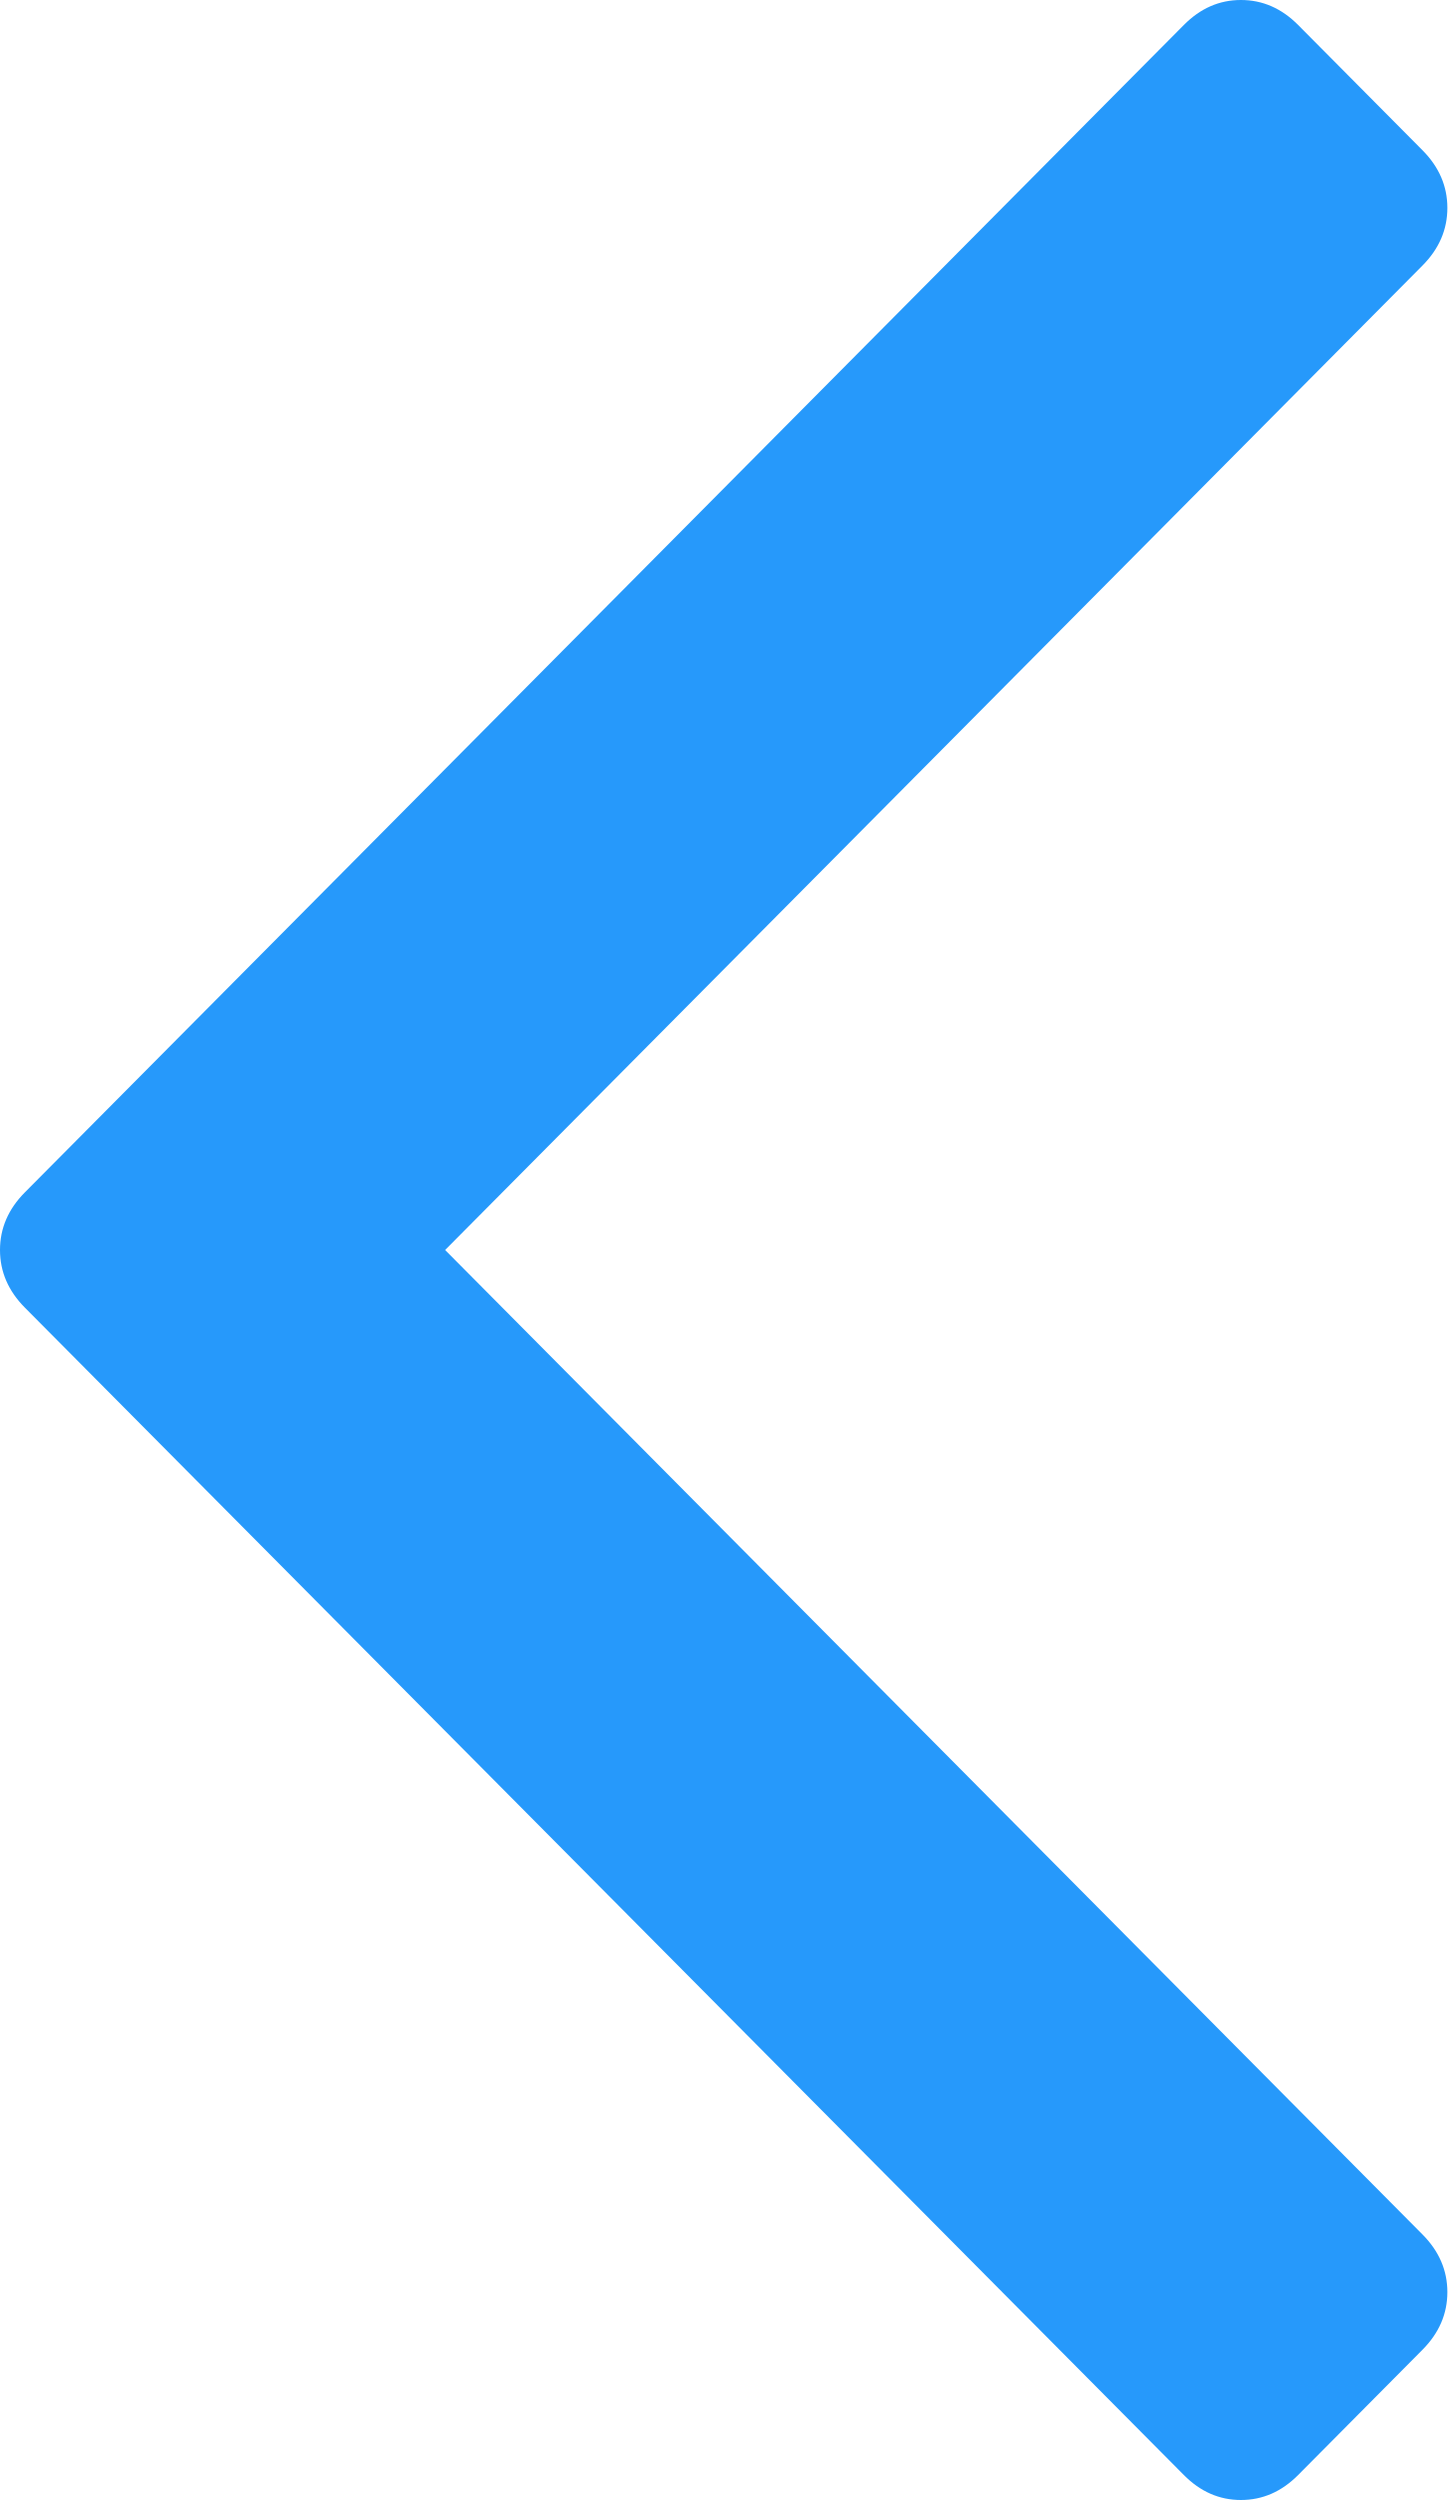
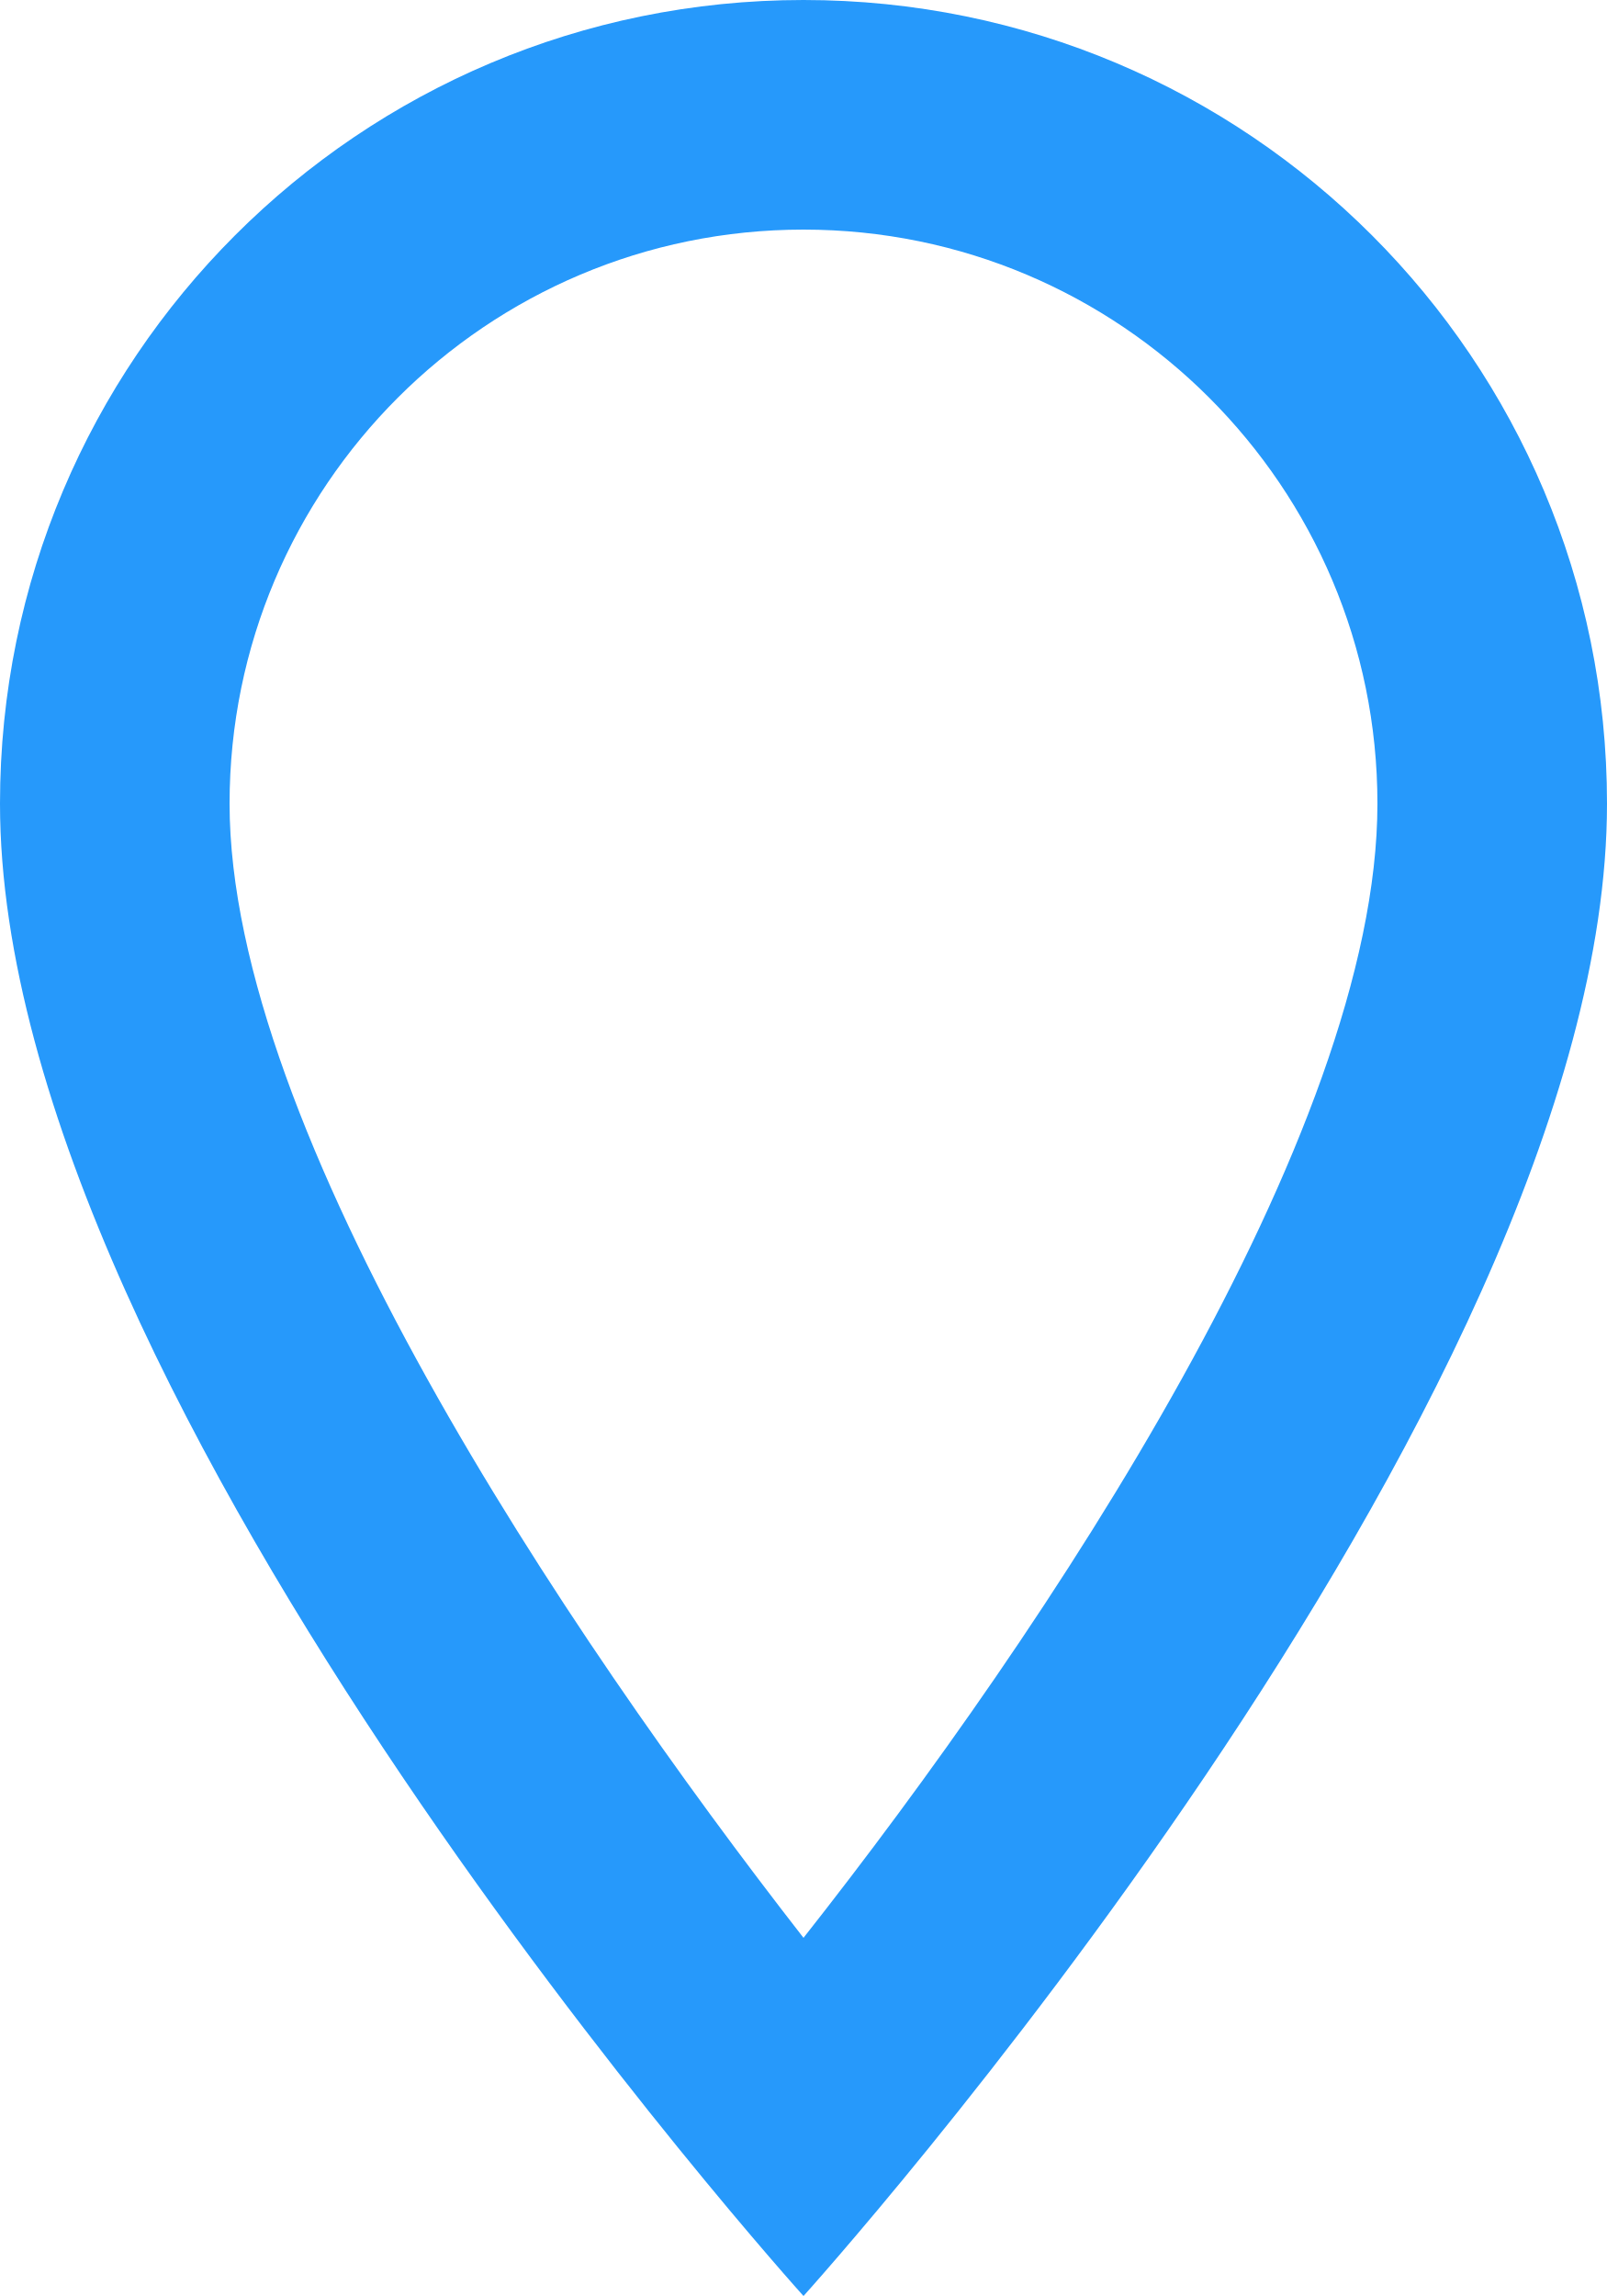
- <svg xmlns="http://www.w3.org/2000/svg" version="1.1" width="11px" height="19px">
-   <g transform="matrix(1 0 0 1 -281 -1179 )">
-     <path d="M 10.811 1.142  C 10.937 1.269  11 1.415  11 1.58  C 11 1.745  10.937 1.891  10.811 2.018  L 3.383 9.5  L 10.811 16.982  C 10.937 17.109  11 17.255  11 17.42  C 11 17.585  10.937 17.731  10.811 17.858  L 9.866 18.81  C 9.74 18.937  9.595 19  9.431 19  C 9.267 19  9.123 18.937  8.997 18.81  L 0.189 9.938  C 0.063 9.811  0 9.665  0 9.5  C 0 9.335  0.063 9.189  0.189 9.062  L 8.997 0.19  C 9.123 0.063  9.267 0  9.431 0  C 9.595 0  9.74 0.063  9.866 0.19  L 10.811 1.142  Z " fill-rule="nonzero" fill="#2699fb" stroke="none" transform="matrix(1 0 0 1 281 1179 )" />
+ <svg xmlns="http://www.w3.org/2000/svg" version="1.1" width="35px" height="50px">
+   <g transform="matrix(1 0 0 1 -789 -742 )">
+     <path d="M 35 17.5  C 35 7.825  27.175 0  17.5 0  C 7.825 0  0 7.825  0 17.5  C 0 30.625  17.5 50  17.5 50  C 17.5 50  35 30.625  35 17.5  Z M 17.5 42.2  C 12.3 35.525  5 24.625  5 17.5  C 5 10.6  10.6 5  17.5 5  C 24.4 5  30 10.6  30 17.5  C 30 24.7  22.8 35.475  17.5 42.2  Z " fill-rule="nonzero" fill="#2699fb" stroke="none" transform="matrix(1 0 0 1 789 742 )" />
  </g>
</svg>
